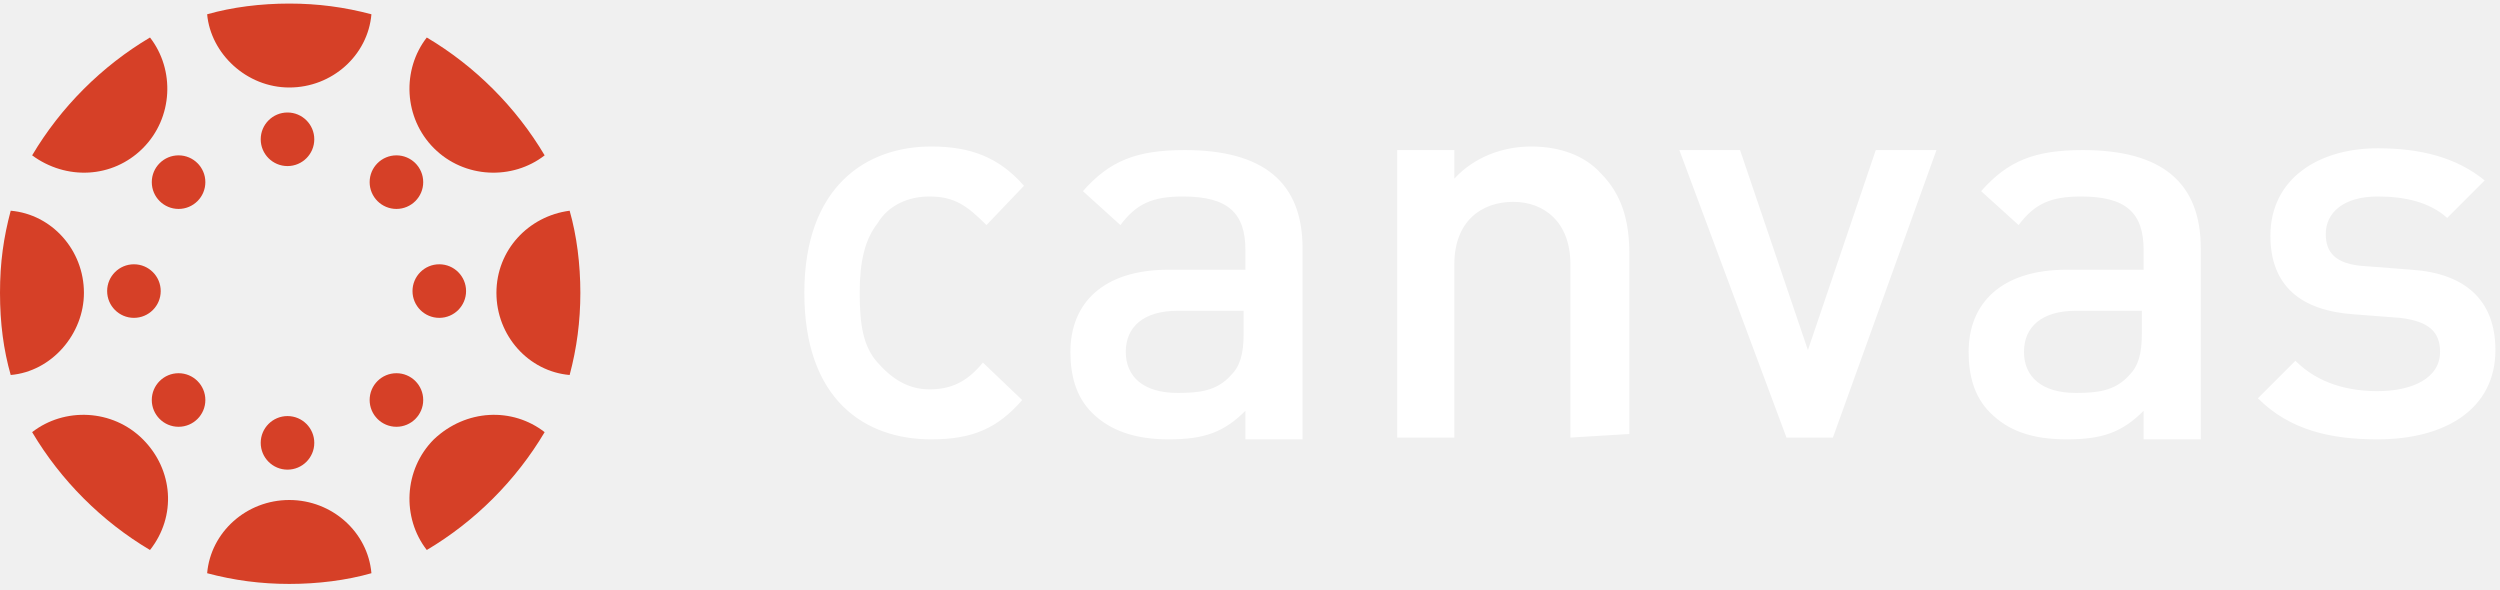
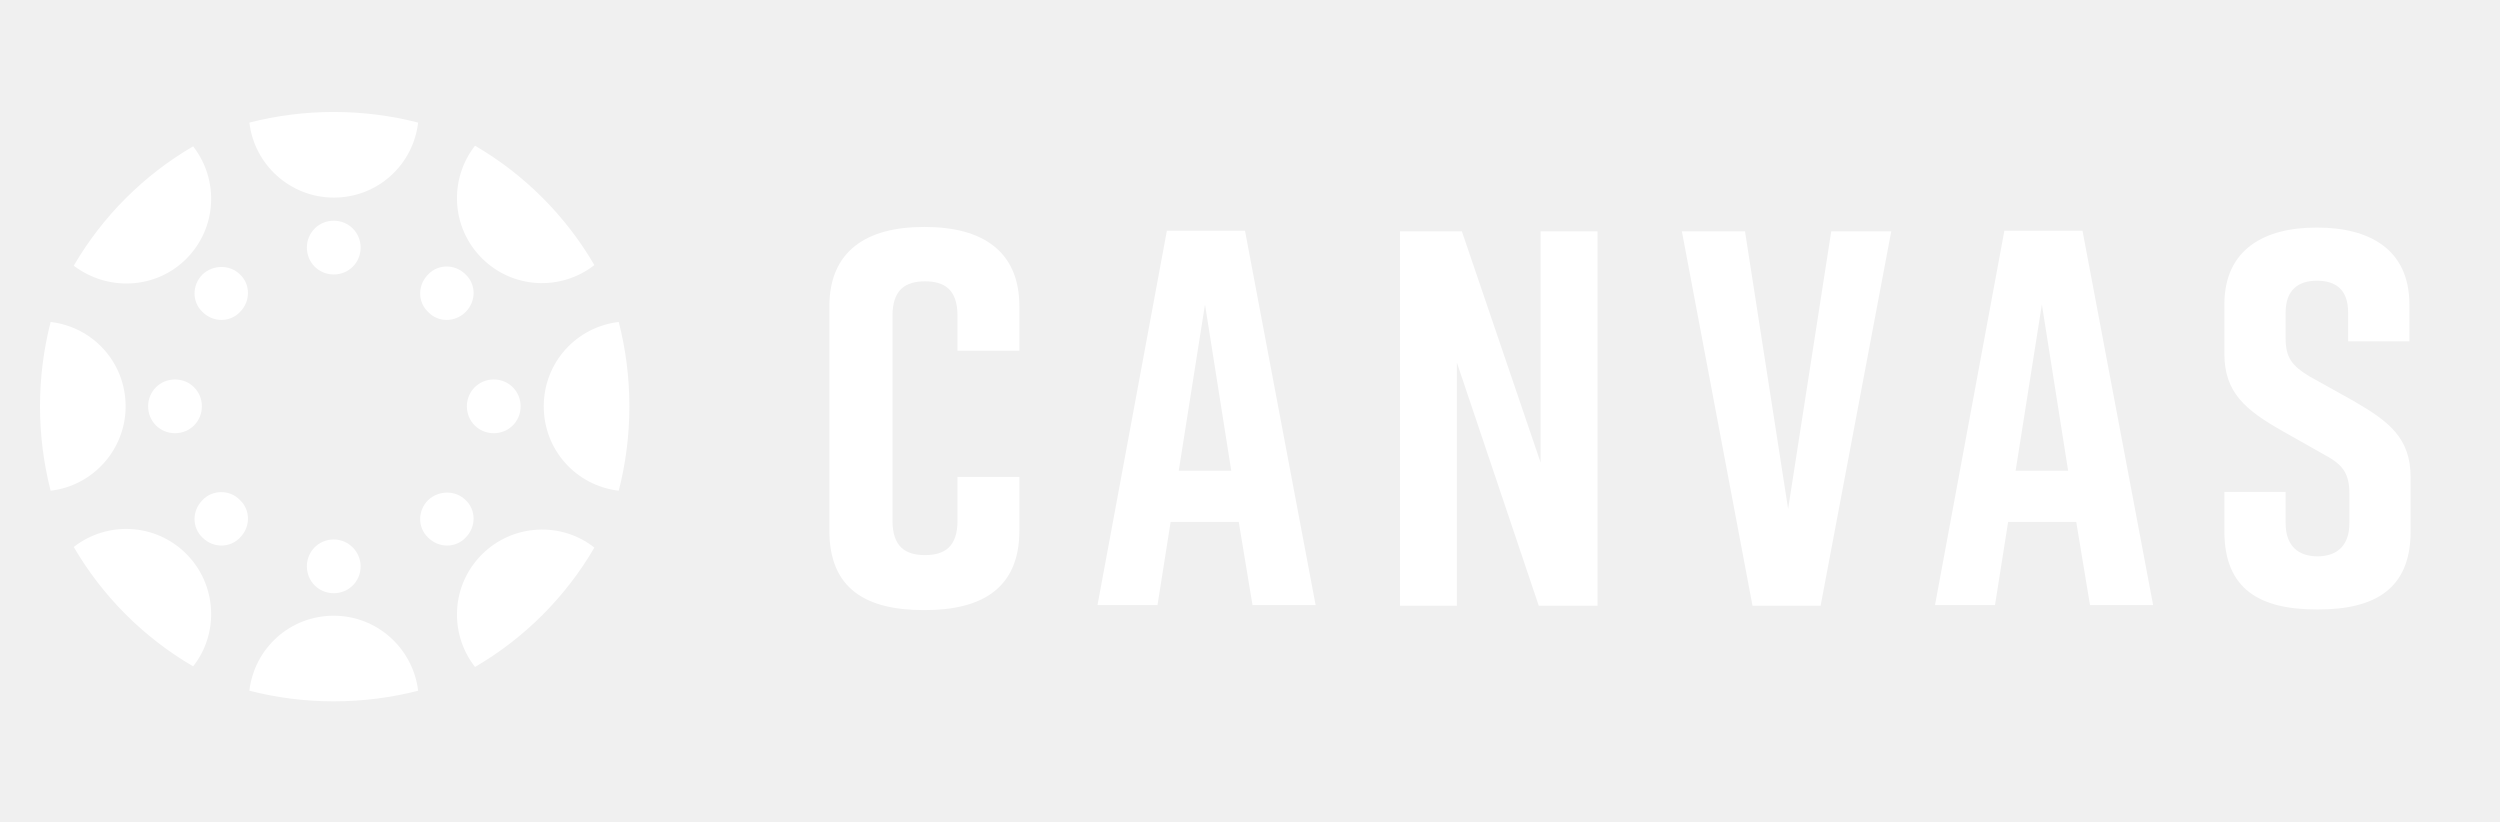
- <svg xmlns="http://www.w3.org/2000/svg" width="140" viewBox="-329 284 140 33">
-   <g fill="#D64027">
-     <path d="M-324.3 300.4c0-2.4-1.8-4.4-4.1-4.6-.4 1.5-.6 2.9-.6 4.6s.2 3.2.6 4.6c2.3-.2 4.1-2.3 4.1-4.6z" />
-     <circle cx="-321.5" cy="300.3" r="1.5" />
-     <path d="M-301.2 300.4c0 2.4 1.8 4.4 4.1 4.6.4-1.5.6-3 .6-4.6s-.2-3.2-.6-4.6c-2.3.3-4.1 2.2-4.1 4.6z" />
-     <circle cx="-304.4" cy="300.3" r="1.5" />
-     <path d="M-312.8 312c-2.4 0-4.4 1.8-4.6 4.1 1.5.4 3 .6 4.6.6s3.2-.2 4.6-.6c-.2-2.3-2.2-4.1-4.6-4.1z" />
-     <circle cx="-312.9" cy="308.8" r="1.5" />
-     <path d="M-312.8 288.9c2.4 0 4.4-1.8 4.6-4.1-1.5-.4-3-.6-4.6-.6s-3.2.2-4.6.6c.2 2.2 2.2 4.1 4.6 4.1z" />
-     <circle cx="-312.9" cy="291.8" r="1.5" />
-     <path d="M-304.7 308.6c-1.7 1.7-1.8 4.4-.4 6.2 2.7-1.6 5-3.9 6.6-6.6-1.8-1.4-4.4-1.3-6.2.4z" />
-     <circle cx="-306.8" cy="306.4" r="1.5" />
-     <path d="M-321 292.3c1.7-1.7 1.8-4.4.4-6.2-2.7 1.6-5 3.9-6.6 6.6 1.9 1.4 4.5 1.3 6.2-.4z" />
-     <circle cx="-319" cy="294.2" r="1.5" />
-     <path d="M-304.7 292.3c1.7 1.7 4.4 1.8 6.2.4-1.6-2.7-3.9-5-6.6-6.6-1.4 1.8-1.3 4.5.4 6.2z" />
-     <circle cx="-306.8" cy="294.2" r="1.5" />
-     <path d="M-321 308.6c-1.7-1.7-4.4-1.8-6.2-.4 1.6 2.7 3.9 5 6.6 6.6 1.5-1.9 1.3-4.5-.4-6.2z" />
-     <circle cx="-319" cy="306.4" r="1.5" />
-   </g>
-   <g fill="#FFF">
-     <path d="M-276.857 308.604c-3.7 0-7.1-2.2-7.1-8.2s3.5-8.2 7.1-8.2c2.2 0 3.8.6 5.2 2.2l-2.1 2.2c-1.1-1.1-1.8-1.6-3.2-1.6-1.2 0-2.3.5-2.9 1.5-.7.9-1 2.1-1 3.9s.2 3 1 3.9 1.7 1.5 2.9 1.5 2.1-.4 3-1.5l2.2 2.1c-1.4 1.6-2.8 2.2-5.1 2.2zM-259.257 308.504v-1.5c-1.2 1.2-2.3 1.6-4.3 1.6-1.9 0-3.3-.5-4.3-1.5-.9-.9-1.2-2.1-1.2-3.4 0-2.7 1.8-4.6 5.5-4.6h4.3v-1.1c0-2.1-1-3-3.5-3-1.7 0-2.6.4-3.5 1.6l-2.1-1.9c1.5-1.7 3-2.3 5.7-2.3 4.4 0 6.6 1.8 6.6 5.5v10.7h-3.2v-.1zm0-7.1h-3.8c-1.9 0-2.9.9-2.9 2.3s1 2.3 2.9 2.3c1.2 0 2.2-.1 3-1 .5-.5.7-1.2.7-2.3v-1.3h.1zM-241.057 308.504v-9.7c0-2.4-1.5-3.5-3.2-3.5-1.8 0-3.3 1.1-3.3 3.5v9.7h-3.2v-16.1h3.2v1.6c1.1-1.2 2.7-1.8 4.3-1.8 1.6 0 3 .5 3.9 1.5 1.2 1.2 1.6 2.7 1.6 4.5v10.1l-3.3.2zM-226.357 308.504h-2.6l-6-16.1h3.4l3.8 11.2 3.8-11.2h3.4l-5.8 16.1zM-208.957 308.504v-1.5c-1.2 1.2-2.3 1.6-4.3 1.6s-3.3-.5-4.3-1.5c-.9-.9-1.2-2.1-1.2-3.4 0-2.7 1.8-4.6 5.5-4.6h4.3v-1.1c0-2.1-1-3-3.5-3-1.7 0-2.6.4-3.5 1.6l-2.1-1.9c1.5-1.7 3-2.3 5.7-2.3 4.4 0 6.6 1.8 6.6 5.5v10.7h-3.2v-.1zm0-7.1h-3.8c-1.9 0-2.9.9-2.9 2.3s1 2.3 2.9 2.3c1.2 0 2.2-.1 3-1 .5-.5.7-1.2.7-2.3v-1.3h.1zM-195.857 308.604c-2.6 0-4.9-.5-6.7-2.3l2.1-2.1c1.3 1.3 3 1.7 4.6 1.7 1.9 0 3.5-.7 3.5-2.2 0-1.1-.6-1.7-2.2-1.9l-2.6-.2c-3-.2-4.7-1.6-4.7-4.4 0-3.2 2.7-4.9 6-4.9 2.4 0 4.4.5 6 1.8l-2.1 2.1c-1-.9-2.4-1.2-3.9-1.2-1.9 0-2.9.9-2.9 2.1 0 1 .5 1.7 2.2 1.8l2.6.2c3 .2 4.7 1.7 4.7 4.5 0 3.3-2.8 5-6.6 5z" />
+ <svg xmlns="http://www.w3.org/2000/svg" version="1.1" class="svg-canvas-logo" x="0px" y="0px" viewBox="200 250 400 115" width="140" height="46" enable-background="new 0 0 115 46" xml:space="preserve">
+   <style type="text/css">
+ 	.st0{fill:#fff;}
+ </style>
+   <g>
+     <g>
+       <path class="st0" d="M220.1,306.8c0-7-5.2-12.7-12-13.5c-1.1,4.3-1.7,8.8-1.7,13.5c0,4.7,0.6,9.2,1.7,13.5    C214.9,319.5,220.1,313.7,220.1,306.8z" />
+       <path class="st0" d="M228,302.5c-2.4,0-4.3,1.9-4.3,4.3c0,2.4,1.9,4.3,4.3,4.3c2.4,0,4.3-1.9,4.3-4.3    C232.3,304.4,230.4,302.5,228,302.5z" />
+       <path class="st0" d="M287,306.8c0,7,5.2,12.7,12,13.5c1.1-4.3,1.7-8.8,1.7-13.5c0-4.7-0.6-9.2-1.7-13.5    C292.2,294.1,287,299.8,287,306.8z" />
+       <path class="st0" d="M279,302.5c-2.4,0-4.3,1.9-4.3,4.3c0,2.4,1.9,4.3,4.3,4.3c2.4,0,4.3-1.9,4.3-4.3    C283.3,304.4,281.4,302.5,279,302.5z" />
+       <path class="st0" d="M253.4,340.3c-7,0-12.7,5.2-13.5,12c4.3,1.1,8.8,1.7,13.5,1.7c4.7,0,9.2-0.6,13.5-1.7    C266.1,345.6,260.4,340.3,253.4,340.3z" />
+       <path class="st0" d="M253.4,328.1c-2.4,0-4.3,1.9-4.3,4.3c0,2.4,1.9,4.3,4.3,4.3c2.4,0,4.3-1.9,4.3-4.3    C257.7,330.1,255.8,328.1,253.4,328.1z" />
+       <path class="st0" d="M253.4,273.4c7,0,12.7-5.2,13.5-12c-4.3-1.1-8.8-1.7-13.5-1.7c-4.7,0-9.2,0.6-13.5,1.7    C240.7,268.2,246.5,273.4,253.4,273.4z" />
+       <path class="st0" d="M253.4,277.1c-2.4,0-4.3,1.9-4.3,4.3c0,2.4,1.9,4.3,4.3,4.3c2.4,0,4.3-1.9,4.3-4.3    C257.7,279,255.8,277.1,253.4,277.1z" />
+       <path class="st0" d="M277.1,330.5c-4.9,4.9-5.3,12.6-1.1,18c7.9-4.6,14.5-11.2,19.1-19.1C289.8,325.2,282,325.6,277.1,330.5z" />
+       <path class="st0" d="M268.5,321.8c-1.7,1.7-1.7,4.4,0,6c1.7,1.7,4.4,1.7,6,0c1.7-1.7,1.7-4.4,0-6    C272.9,320.2,270.2,320.2,268.5,321.8z" />
+       <path class="st0" d="M229.8,283.2c4.9-4.9,5.3-12.6,1.1-18c-7.9,4.6-14.5,11.2-19.1,19.1C217.2,288.4,224.9,288.1,229.8,283.2z" />
+       <path class="st0" d="M232.4,285.7c-1.7,1.7-1.7,4.4,0,6c1.7,1.7,4.4,1.7,6,0c1.7-1.7,1.7-4.4,0-6    C236.8,284.1,234.1,284.1,232.4,285.7z" />
+       <path class="st0" d="M277.1,283.1c4.9,4.9,12.6,5.3,18,1.1c-4.6-7.9-11.2-14.5-19.1-19.1C271.8,270.5,272.2,278.2,277.1,283.1z" />
+       <path class="st0" d="M274.5,291.7c1.7-1.7,1.7-4.4,0-6c-1.7-1.7-4.4-1.7-6,0c-1.7,1.7-1.7,4.4,0,6    C270.1,293.4,272.8,293.4,274.5,291.7z" />
+       <path class="st0" d="M229.8,330.4c-4.9-4.9-12.6-5.3-18-1.1c4.6,7.9,11.2,14.5,19.1,19.1C235.1,343.1,234.7,335.3,229.8,330.4z" />
+       <path class="st0" d="M232.4,321.8c-1.7,1.7-1.7,4.4,0,6c1.7,1.7,4.4,1.7,6,0c1.7-1.7,1.7-4.4,0-6    C236.8,320.1,234,320.1,232.4,321.8z" />
+     </g>
+     <g>
+       <path class="st0" d="M363.1,326.7c0,9.2-6,12.7-15.1,12.7h-0.2c-9.1,0-15.1-3.3-15.1-12.7v-35.9c0-8.9,6-12.7,15.1-12.7h0.2    c9.1,0,15.1,3.8,15.1,12.7v7.1h-9.9v-5.6c0-4.2-2.1-5.5-5.2-5.5s-5.2,1.3-5.2,5.5v32.8c0,4.2,2.1,5.5,5.2,5.5s5.2-1.3,5.2-5.5v-7    h9.9V326.7z" />
+       <path class="st0" d="M398.2,325.3h-10.9l-2.1,13.3h-9.6l11.1-59.9h12.5l11.3,59.9h-10.1L398.2,325.3z M397,317.1l-4.2-26.6    l-4.2,26.6H397z" />
+       <path class="st0" d="M424,338.7v-59.9h9.9l12.6,37v-37h9.1v59.9h-9.4l-13.1-38.9v38.9H424z" />
+       <path class="st0" d="M491.3,338.7h-10.9l-11.3-59.9h10.1l6.9,44.4l6.9-44.4h9.6L491.3,338.7z" />
+       <path class="st0" d="M532.2,325.3h-10.9l-2.1,13.3h-9.6l11.1-59.9h12.5l11.3,59.9h-10.1L532.2,325.3z M530.9,317.1l-4.2-26.6    l-4.2,26.6H530.9z" />
+       <path class="st0" d="M575.7,296.3v-4.5c0-3.8-2.1-5.1-5-5.1c-2.9,0-5,1.4-5,5.1v4.1c0,3.1,1,4.4,3.8,6.1l7,3.9    c5.7,3.3,9.2,5.9,9.2,12.3v8.6c0,9.2-5.7,12.5-14.8,12.5h-0.2c-9.1,0-14.8-3.2-14.8-12.5v-6.3h9.8v5c0,3.7,2.1,5.3,5.1,5.3    s5.1-1.6,5.1-5.3v-4.7c0-3.1-0.9-4.6-3.9-6.2l-6.9-3.9c-5.8-3.3-9.2-6.1-9.2-12.3v-7.9c0-8.9,6.5-12.3,14.7-12.3h0.2    c8.2,0,14.7,3.4,14.7,12.3v5.9H575.7z" />
+     </g>
  </g>
</svg>
